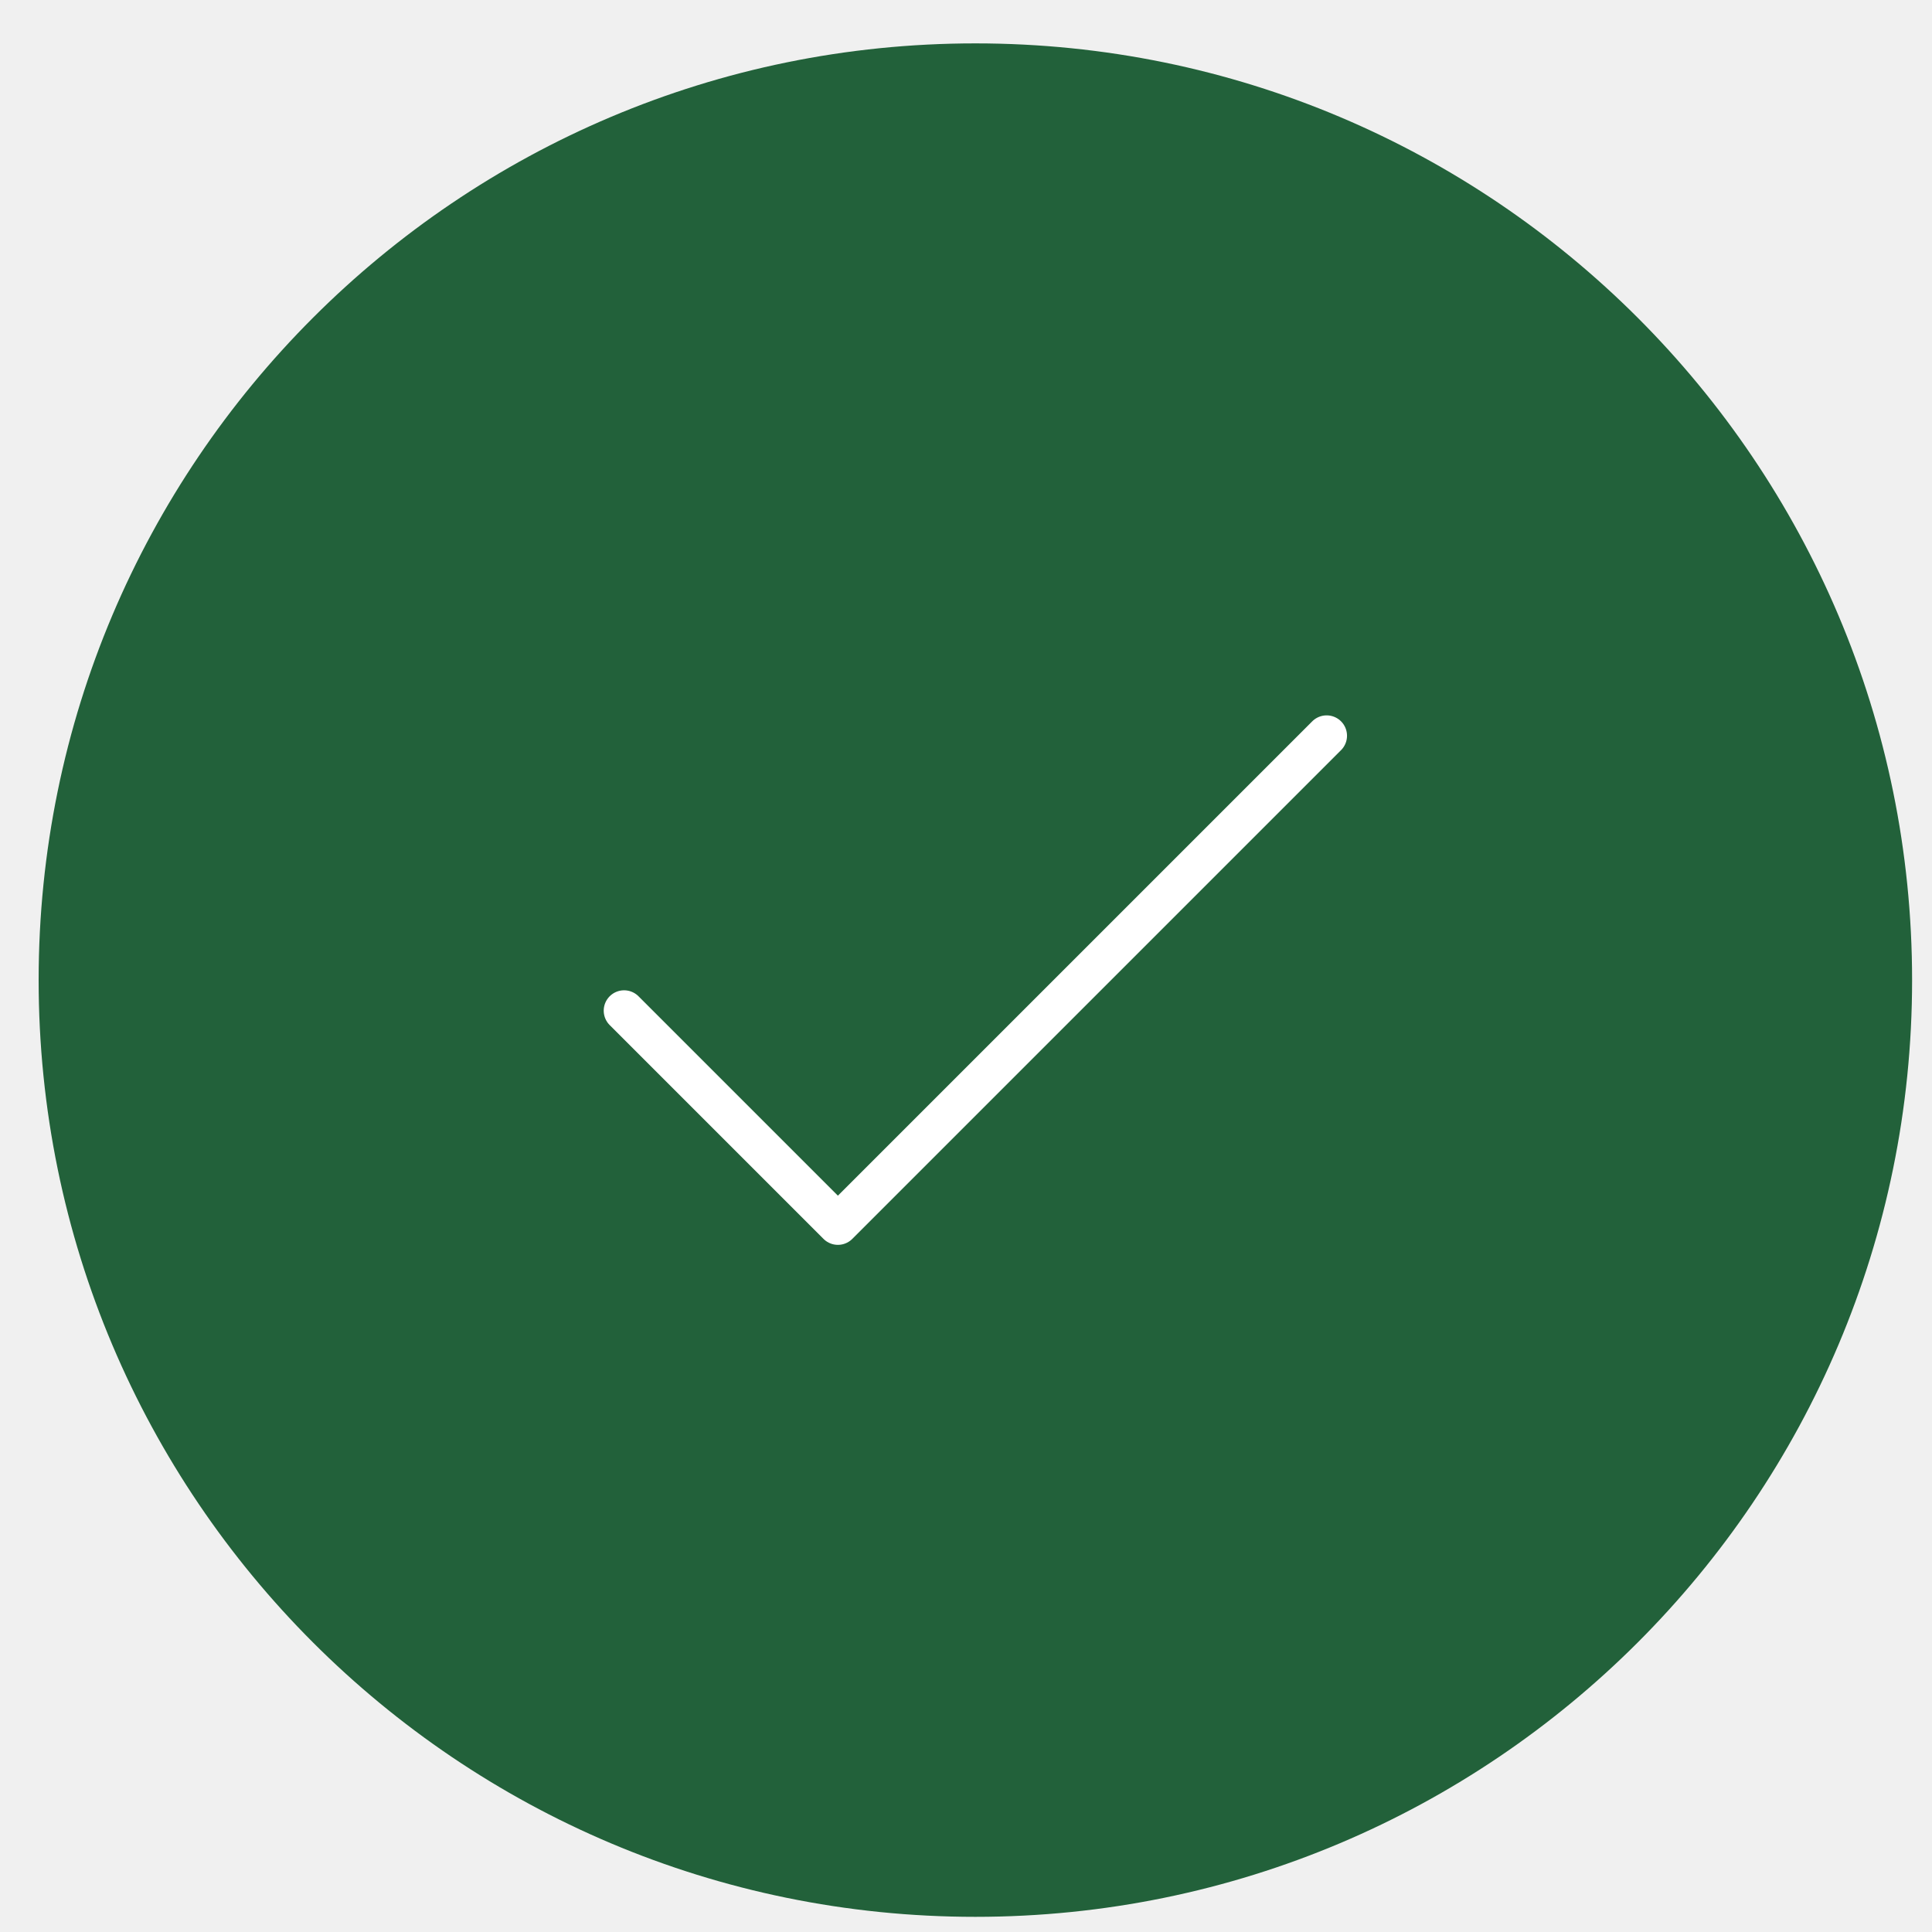
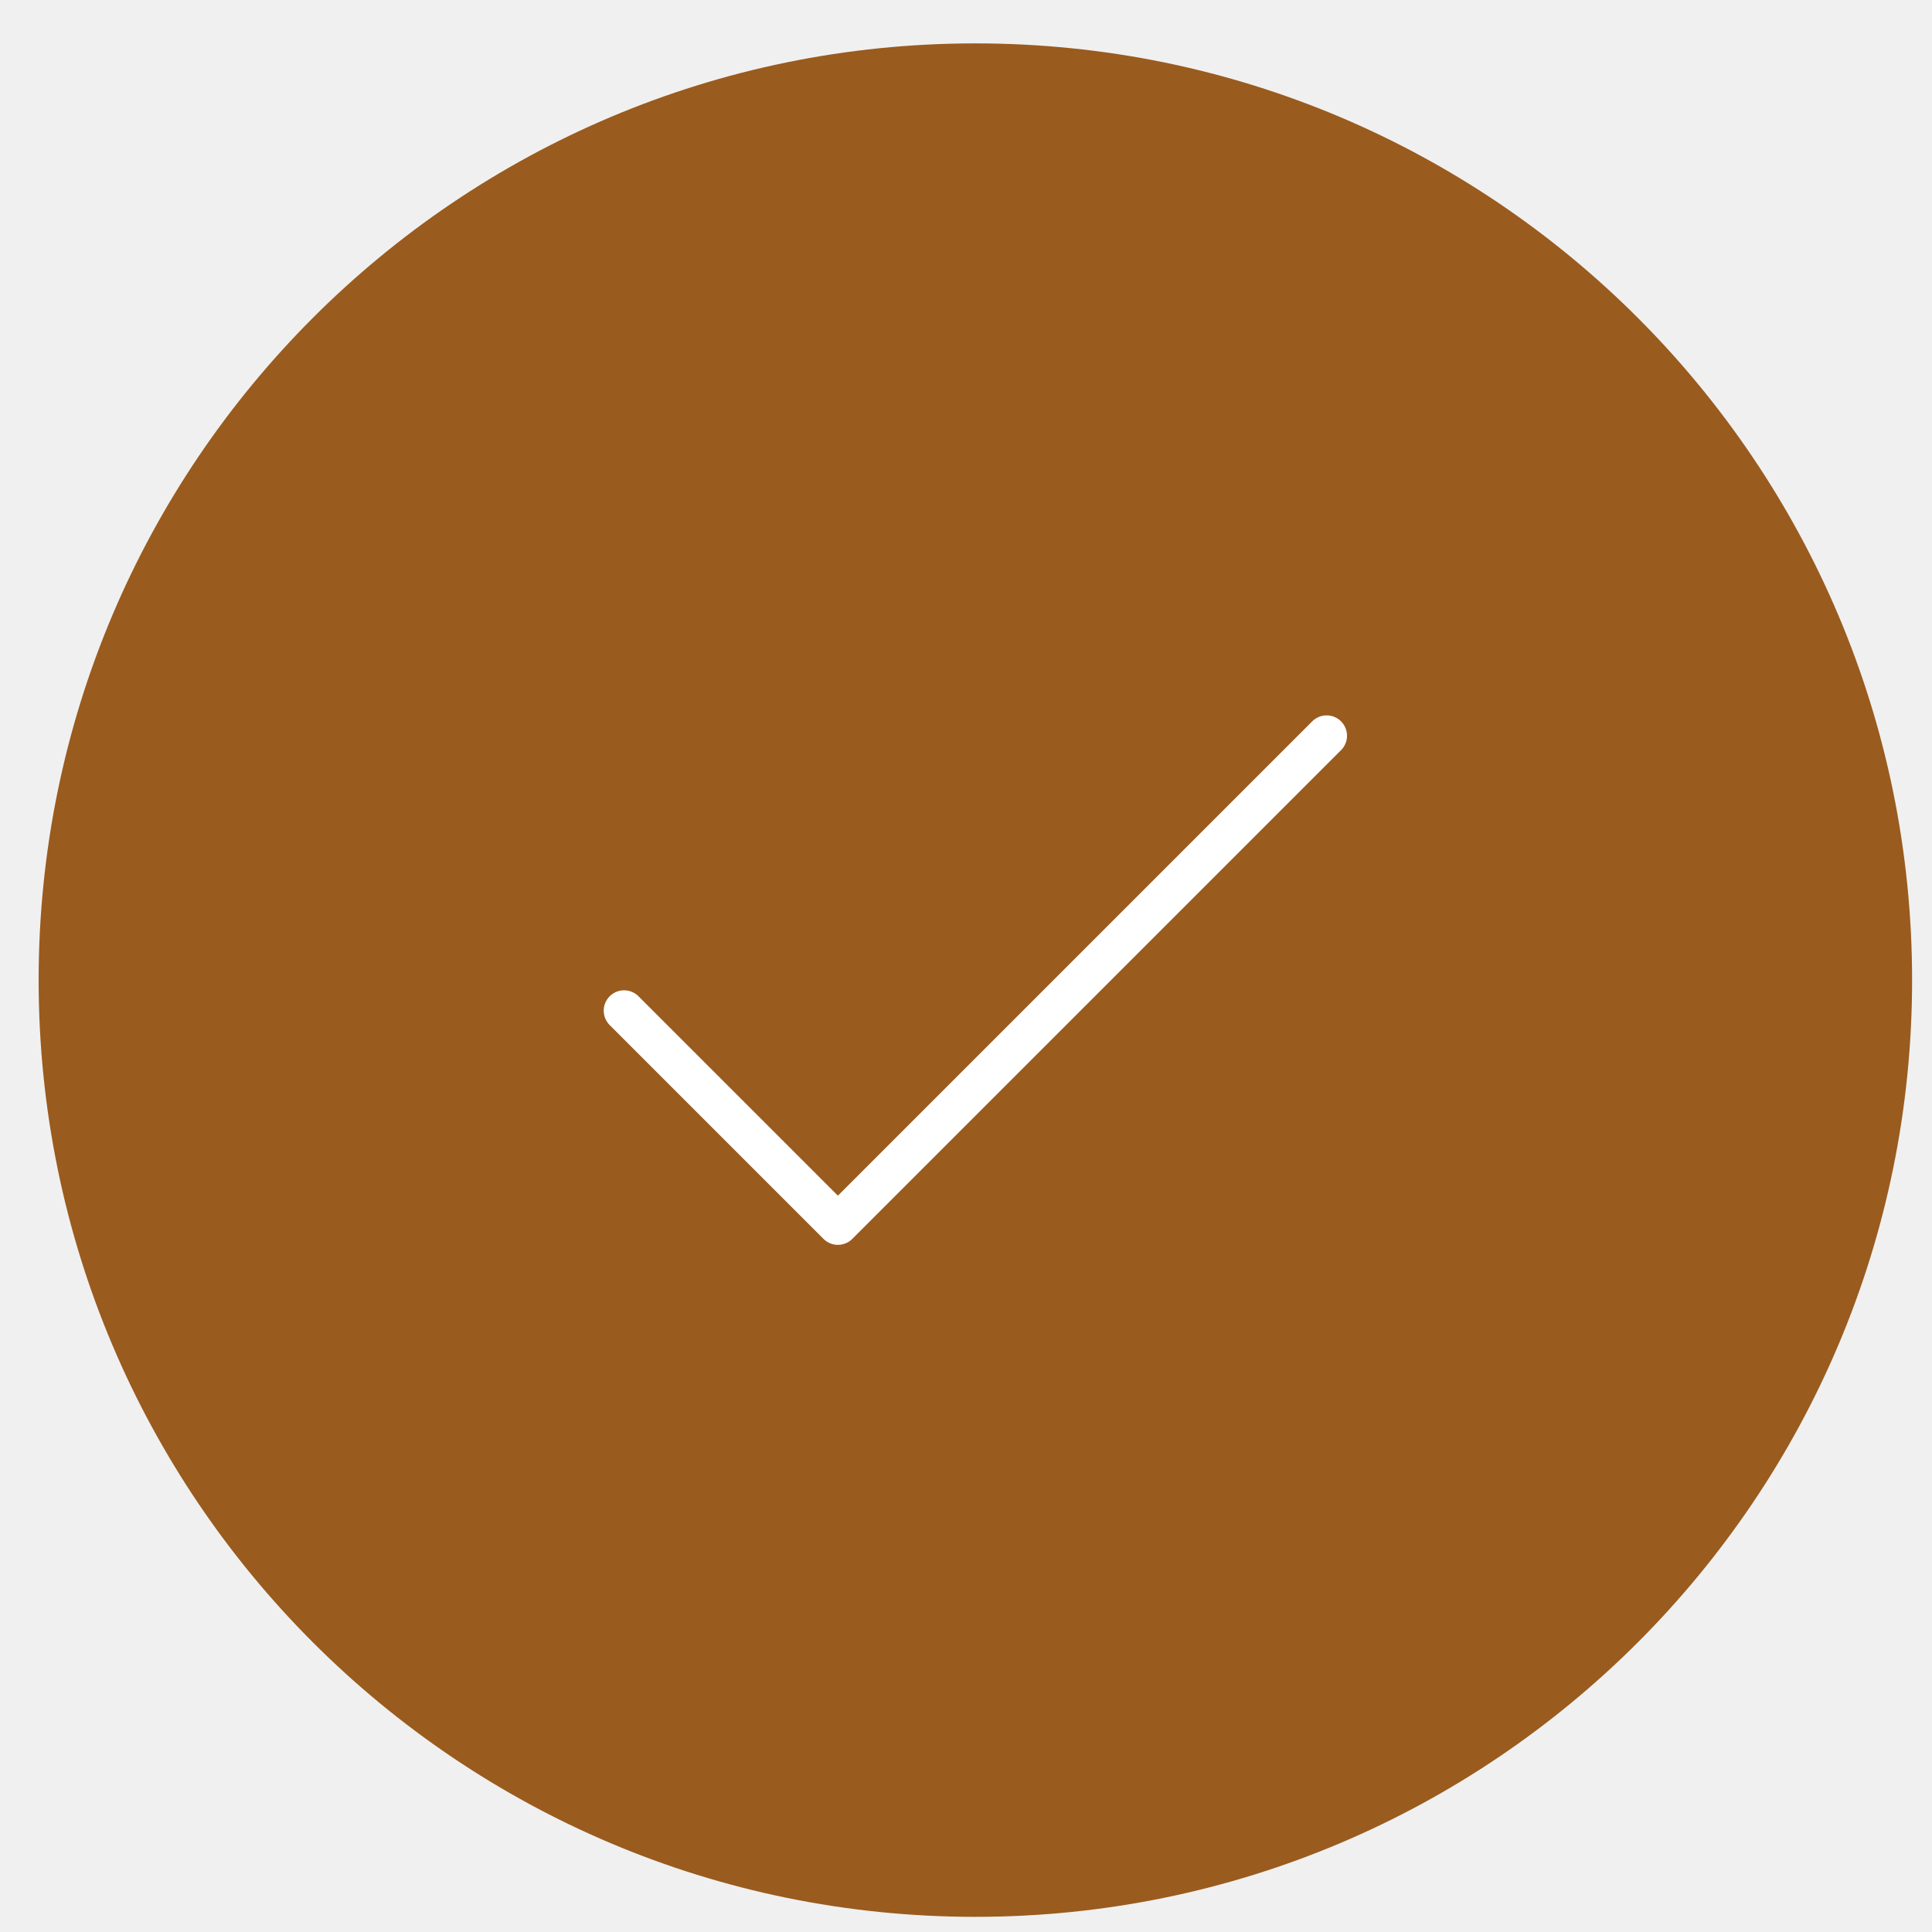
<svg xmlns="http://www.w3.org/2000/svg" width="33" height="33" viewBox="0 0 33 33" fill="none">
-   <rect x="0.66" y="0.741" width="32" height="32" rx="16" fill="#22613A" />
+   <rect x="0.66" y="0.741" width="32" height="32" rx="16" fill="#9A5B1E" />
  <path d="M10.66 17.263L14.312 20.915L22.66 12.567" stroke="white" stroke-width="0.696" stroke-linecap="round" stroke-linejoin="round" />
</svg>
